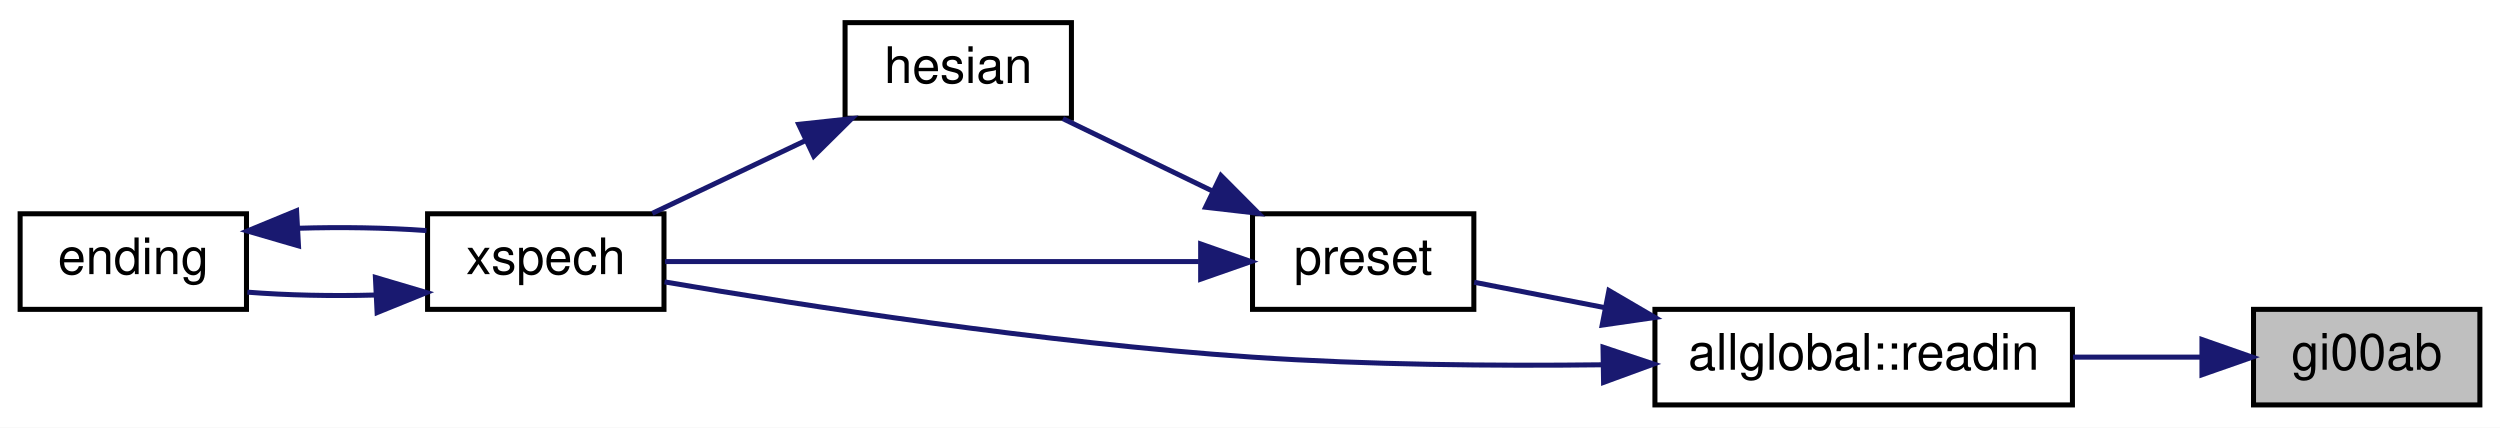
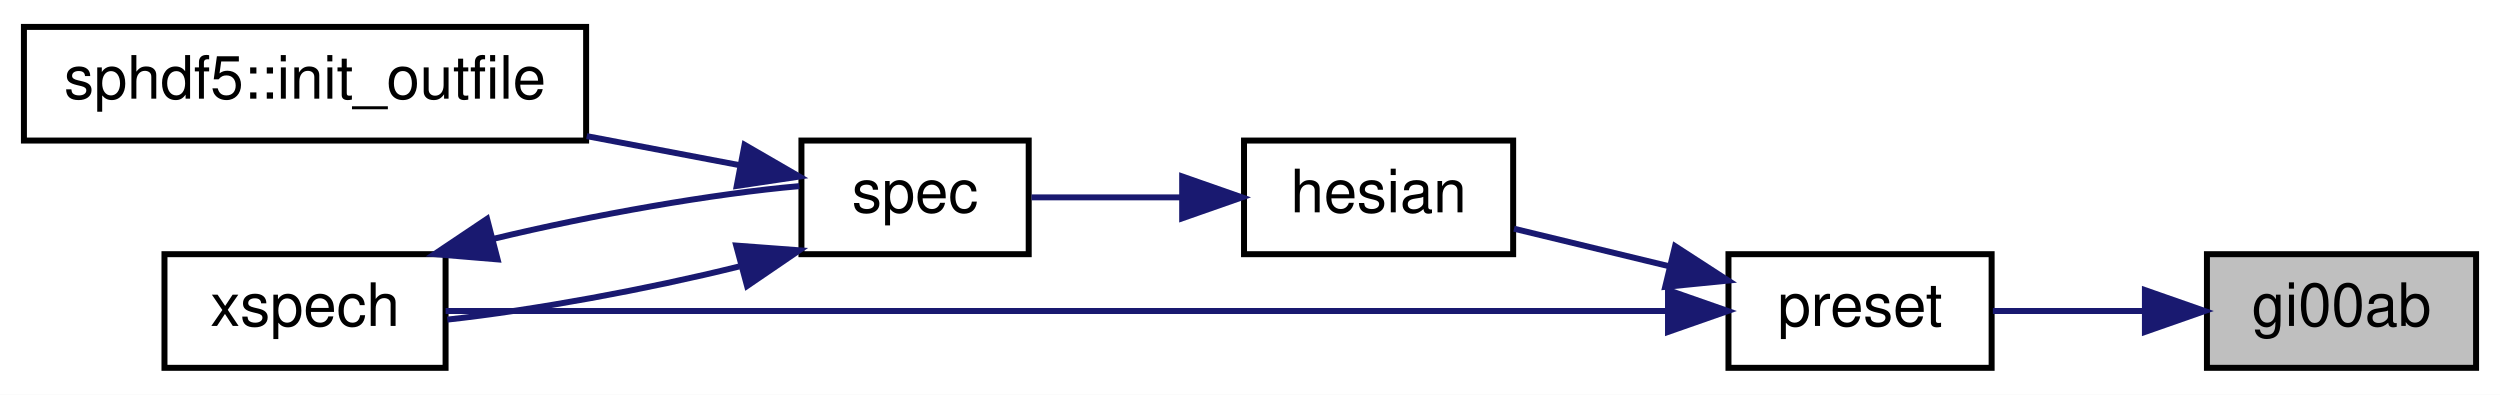
- <svg xmlns="http://www.w3.org/2000/svg" xmlns:xlink="http://www.w3.org/1999/xlink" width="497pt" height="85pt" viewBox="0.00 0.00 497.00 85.00">
-   <g id="graph0" class="graph" transform="scale(1 1) rotate(0) translate(4 81)">
-     <polygon fill="white" stroke="transparent" points="-4,4 -4,-81 493,-81 493,4 -4,4" />
+ <svg xmlns="http://www.w3.org/2000/svg" xmlns:xlink="http://www.w3.org/1999/xlink" width="418pt" height="66pt" viewBox="0.00 0.00 418.00 66.00">
+   <g id="graph0" class="graph" transform="scale(1 1) rotate(0) translate(4 62)">
+     <polygon fill="white" stroke="transparent" points="-4,4 -4,-62 414,-62 414,4 -4,4" />
    <g id="node1" class="node">
      <g id="a_node1">
        <a xlink:title="Assign Fourier mode labels.">
-           <polygon fill="#bfbfbf" stroke="black" points="444,-0.5 444,-19.5 489,-19.5 489,-0.5 444,-0.5" />
-           <text text-anchor="middle" x="466.5" y="-7.5" font-family="Helvetica,sans-Serif" font-size="10.00">gi00ab</text>
+           <polygon fill="#bfbfbf" stroke="black" points="365,-0.5 365,-19.5 410,-19.5 410,-0.5 365,-0.5" />
+           <text text-anchor="middle" x="387.5" y="-7.5" font-family="Helvetica,sans-Serif" font-size="10.00">gi00ab</text>
        </a>
      </g>
    </g>
    <g id="node2" class="node">
      <g id="a_node2">
-         <a xlink:href="namespaceallglobal.html#ad32ae6194892fe7d876622a6455189e2" target="_top" xlink:title="The master node reads the input namelist and sets various internal variables. The relevant quantities...">
-           <polygon fill="white" stroke="black" points="325,-0.5 325,-19.5 408,-19.5 408,-0.5 325,-0.5" />
-           <text text-anchor="middle" x="366.5" y="-7.5" font-family="Helvetica,sans-Serif" font-size="10.00">allglobal::readin</text>
+         <a xlink:href="group__grp__initialization.html#ga28628de0fdb3b3497668007d8d0643bd" target="_top" xlink:title="Allocates and initializes internal arrays.">
+           <polygon fill="white" stroke="black" points="285,-0.5 285,-19.5 329,-19.5 329,-0.5 285,-0.5" />
+           <text text-anchor="middle" x="307" y="-7.5" font-family="Helvetica,sans-Serif" font-size="10.00">preset</text>
        </a>
      </g>
    </g>
    <g id="edge1" class="edge">
-       <path fill="none" stroke="midnightblue" d="M433.57,-10C425.45,-10 416.61,-10 408.12,-10" />
-       <polygon fill="midnightblue" stroke="midnightblue" points="433.75,-13.5 443.75,-10 433.75,-6.5 433.75,-13.5" />
+       <path fill="none" stroke="midnightblue" d="M354.57,-10C346.03,-10 337.01,-10 329.21,-10" />
+       <polygon fill="midnightblue" stroke="midnightblue" points="354.63,-13.5 364.63,-10 354.63,-6.5 354.63,-13.5" />
    </g>
    <g id="node3" class="node">
      <g id="a_node3">
-         <a xlink:href="group__grp__initialization.html#ga28628de0fdb3b3497668007d8d0643bd" target="_top" xlink:title="Allocates and initializes internal arrays.">
-           <polygon fill="white" stroke="black" points="245,-19.5 245,-38.5 289,-38.5 289,-19.5 245,-19.5" />
-           <text text-anchor="middle" x="267" y="-26.5" font-family="Helvetica,sans-Serif" font-size="10.00">preset</text>
+         <a xlink:href="group__grp__diagnostics.html#ga7401b50ec10c6598ee4a8112717a63ec" target="_top" xlink:title="Computes eigenvalues and eigenvectors of derivative matrix, .">
+           <polygon fill="white" stroke="black" points="204,-19.5 204,-38.5 249,-38.5 249,-19.5 204,-19.5" />
+           <text text-anchor="middle" x="226.5" y="-26.5" font-family="Helvetica,sans-Serif" font-size="10.00">hesian</text>
        </a>
      </g>
    </g>
    <g id="edge2" class="edge">
-       <path fill="none" stroke="midnightblue" d="M315.07,-19.83C305.89,-21.62 296.78,-23.39 289.07,-24.89" />
-       <polygon fill="midnightblue" stroke="midnightblue" points="315.85,-23.24 325,-17.89 314.51,-16.37 315.85,-23.24" />
+       <path fill="none" stroke="midnightblue" d="M275.13,-17.47C266.44,-19.58 257.17,-21.82 249.14,-23.76" />
+       <polygon fill="midnightblue" stroke="midnightblue" points="276.07,-20.85 284.96,-15.09 274.42,-14.04 276.07,-20.85" />
    </g>
-     <g id="node5" class="node">
-       <g id="a_node5">
+     <g id="node6" class="node">
+       <g id="a_node6">
        <a xlink:href="xspech_8f90.html#aea782eae089760a491c2c54f9903abcc" target="_top" xlink:title="Main program of SPEC.">
-           <polygon fill="white" stroke="black" points="81,-19.5 81,-38.5 128,-38.5 128,-19.5 81,-19.5" />
-           <text text-anchor="middle" x="104.5" y="-26.5" font-family="Helvetica,sans-Serif" font-size="10.00">xspech</text>
+           <polygon fill="white" stroke="black" points="23.5,-0.5 23.5,-19.5 70.5,-19.5 70.5,-0.5 23.5,-0.5" />
+           <text text-anchor="middle" x="47" y="-7.5" font-family="Helvetica,sans-Serif" font-size="10.00">xspech</text>
        </a>
      </g>
    </g>
-     <g id="edge8" class="edge">
-       <path fill="none" stroke="midnightblue" d="M314.52,-8.48C293.04,-8.23 267.78,-8.46 245,-10 203.54,-12.81 155.63,-20.27 128.12,-24.96" />
-       <polygon fill="midnightblue" stroke="midnightblue" points="314.68,-11.98 324.74,-8.63 314.79,-4.98 314.68,-11.98" />
+     <g id="edge7" class="edge">
+       <path fill="none" stroke="midnightblue" d="M274.78,-10C222.06,-10 116.65,-10 70.51,-10" />
+       <polygon fill="midnightblue" stroke="midnightblue" points="274.89,-13.5 284.89,-10 274.89,-6.5 274.89,-13.5" />
    </g>
    <g id="node4" class="node">
      <g id="a_node4">
-         <a xlink:href="group__grp__diagnostics.html#ga7401b50ec10c6598ee4a8112717a63ec" target="_top" xlink:title="Computes eigenvalues and eigenvectors of derivative matrix, .">
-           <polygon fill="white" stroke="black" points="164,-57.5 164,-76.5 209,-76.5 209,-57.5 164,-57.5" />
-           <text text-anchor="middle" x="186.5" y="-64.5" font-family="Helvetica,sans-Serif" font-size="10.00">hesian</text>
+         <a xlink:href="xspech_8f90.html#a48f45478dc2c9f70ea8aa1c60ad06503" target="_top" xlink:title=" ">
+           <polygon fill="white" stroke="black" points="130,-19.5 130,-38.5 168,-38.5 168,-19.5 130,-19.5" />
+           <text text-anchor="middle" x="149" y="-26.5" font-family="Helvetica,sans-Serif" font-size="10.00">spec</text>
        </a>
      </g>
    </g>
    <g id="edge3" class="edge">
-       <path fill="none" stroke="midnightblue" d="M237.07,-43C227.17,-47.8 216.32,-53.05 207.3,-57.41" />
-       <polygon fill="midnightblue" stroke="midnightblue" points="238.72,-46.1 246.19,-38.59 235.67,-39.8 238.72,-46.1" />
+       <path fill="none" stroke="midnightblue" d="M193.55,-29C184.99,-29 176.03,-29 168.47,-29" />
+       <polygon fill="midnightblue" stroke="midnightblue" points="193.66,-32.5 203.66,-29 193.66,-25.5 193.66,-32.5" />
    </g>
-     <g id="edge7" class="edge">
-       <path fill="none" stroke="midnightblue" d="M234.33,-29C203.04,-29 155.94,-29 128.2,-29" />
-       <polygon fill="midnightblue" stroke="midnightblue" points="234.69,-32.5 244.69,-29 234.69,-25.5 234.69,-32.5" />
-     </g>
-     <g id="edge4" class="edge">
-       <path fill="none" stroke="midnightblue" d="M156.02,-53C145.93,-48.2 134.87,-42.95 125.68,-38.59" />
-       <polygon fill="midnightblue" stroke="midnightblue" points="154.78,-56.28 165.31,-57.41 157.78,-49.96 154.78,-56.28" />
-     </g>
-     <g id="node6" class="node">
-       <g id="a_node6">
-         <a xlink:href="xspech_8f90.html#a537af4990058c0b0f2cd8b3669af204f" target="_top" xlink:title="todo remark">
-           <polygon fill="white" stroke="black" points="0,-19.5 0,-38.5 45,-38.5 45,-19.5 0,-19.5" />
-           <text text-anchor="middle" x="22.5" y="-26.5" font-family="Helvetica,sans-Serif" font-size="10.00">ending</text>
+     <g id="node5" class="node">
+       <g id="a_node5">
+         <a xlink:href="sphdf5_8f90.html#a0f962c09cd5d5eba99f1cba043cb3898" target="_top" xlink:title="initialize the interface to the HDF5 library and open the output file">
+           <polygon fill="white" stroke="black" points="0,-38.5 0,-57.5 94,-57.5 94,-38.5 0,-38.5" />
+           <text text-anchor="middle" x="47" y="-45.5" font-family="Helvetica,sans-Serif" font-size="10.00">sphdf5::init_outfile</text>
        </a>
      </g>
    </g>
+     <g id="edge4" class="edge">
+       <path fill="none" stroke="midnightblue" d="M119.77,-34.36C111.77,-35.88 102.86,-37.58 94.1,-39.24" />
+       <polygon fill="midnightblue" stroke="midnightblue" points="120.49,-37.79 129.66,-32.48 119.18,-30.91 120.49,-37.79" />
+     </g>
    <g id="edge5" class="edge">
-       <path fill="none" stroke="midnightblue" d="M70.65,-22.35C62.06,-22.11 53.01,-22.3 45.17,-22.92" />
-       <polygon fill="midnightblue" stroke="midnightblue" points="70.63,-25.85 80.79,-22.84 70.97,-18.86 70.63,-25.85" />
+       <path fill="none" stroke="midnightblue" d="M119.6,-17.45C104.14,-13.61 85.27,-10.15 70.79,-8.56" />
+       <polygon fill="midnightblue" stroke="midnightblue" points="119.09,-20.94 129.66,-20.15 120.91,-14.18 119.09,-20.94" />
    </g>
    <g id="edge6" class="edge">
-       <path fill="none" stroke="midnightblue" d="M55.22,-35.62C63.77,-35.89 72.84,-35.74 80.79,-35.16" />
-       <polygon fill="midnightblue" stroke="midnightblue" points="55.34,-32.12 45.17,-35.08 54.96,-39.11 55.34,-32.12" />
+       <path fill="none" stroke="midnightblue" d="M78.52,-22.07C95.22,-26.11 115.37,-29.63 129.66,-30.88" />
+       <polygon fill="midnightblue" stroke="midnightblue" points="79.2,-18.63 68.64,-19.51 77.44,-25.41 79.2,-18.63" />
    </g>
  </g>
</svg>
